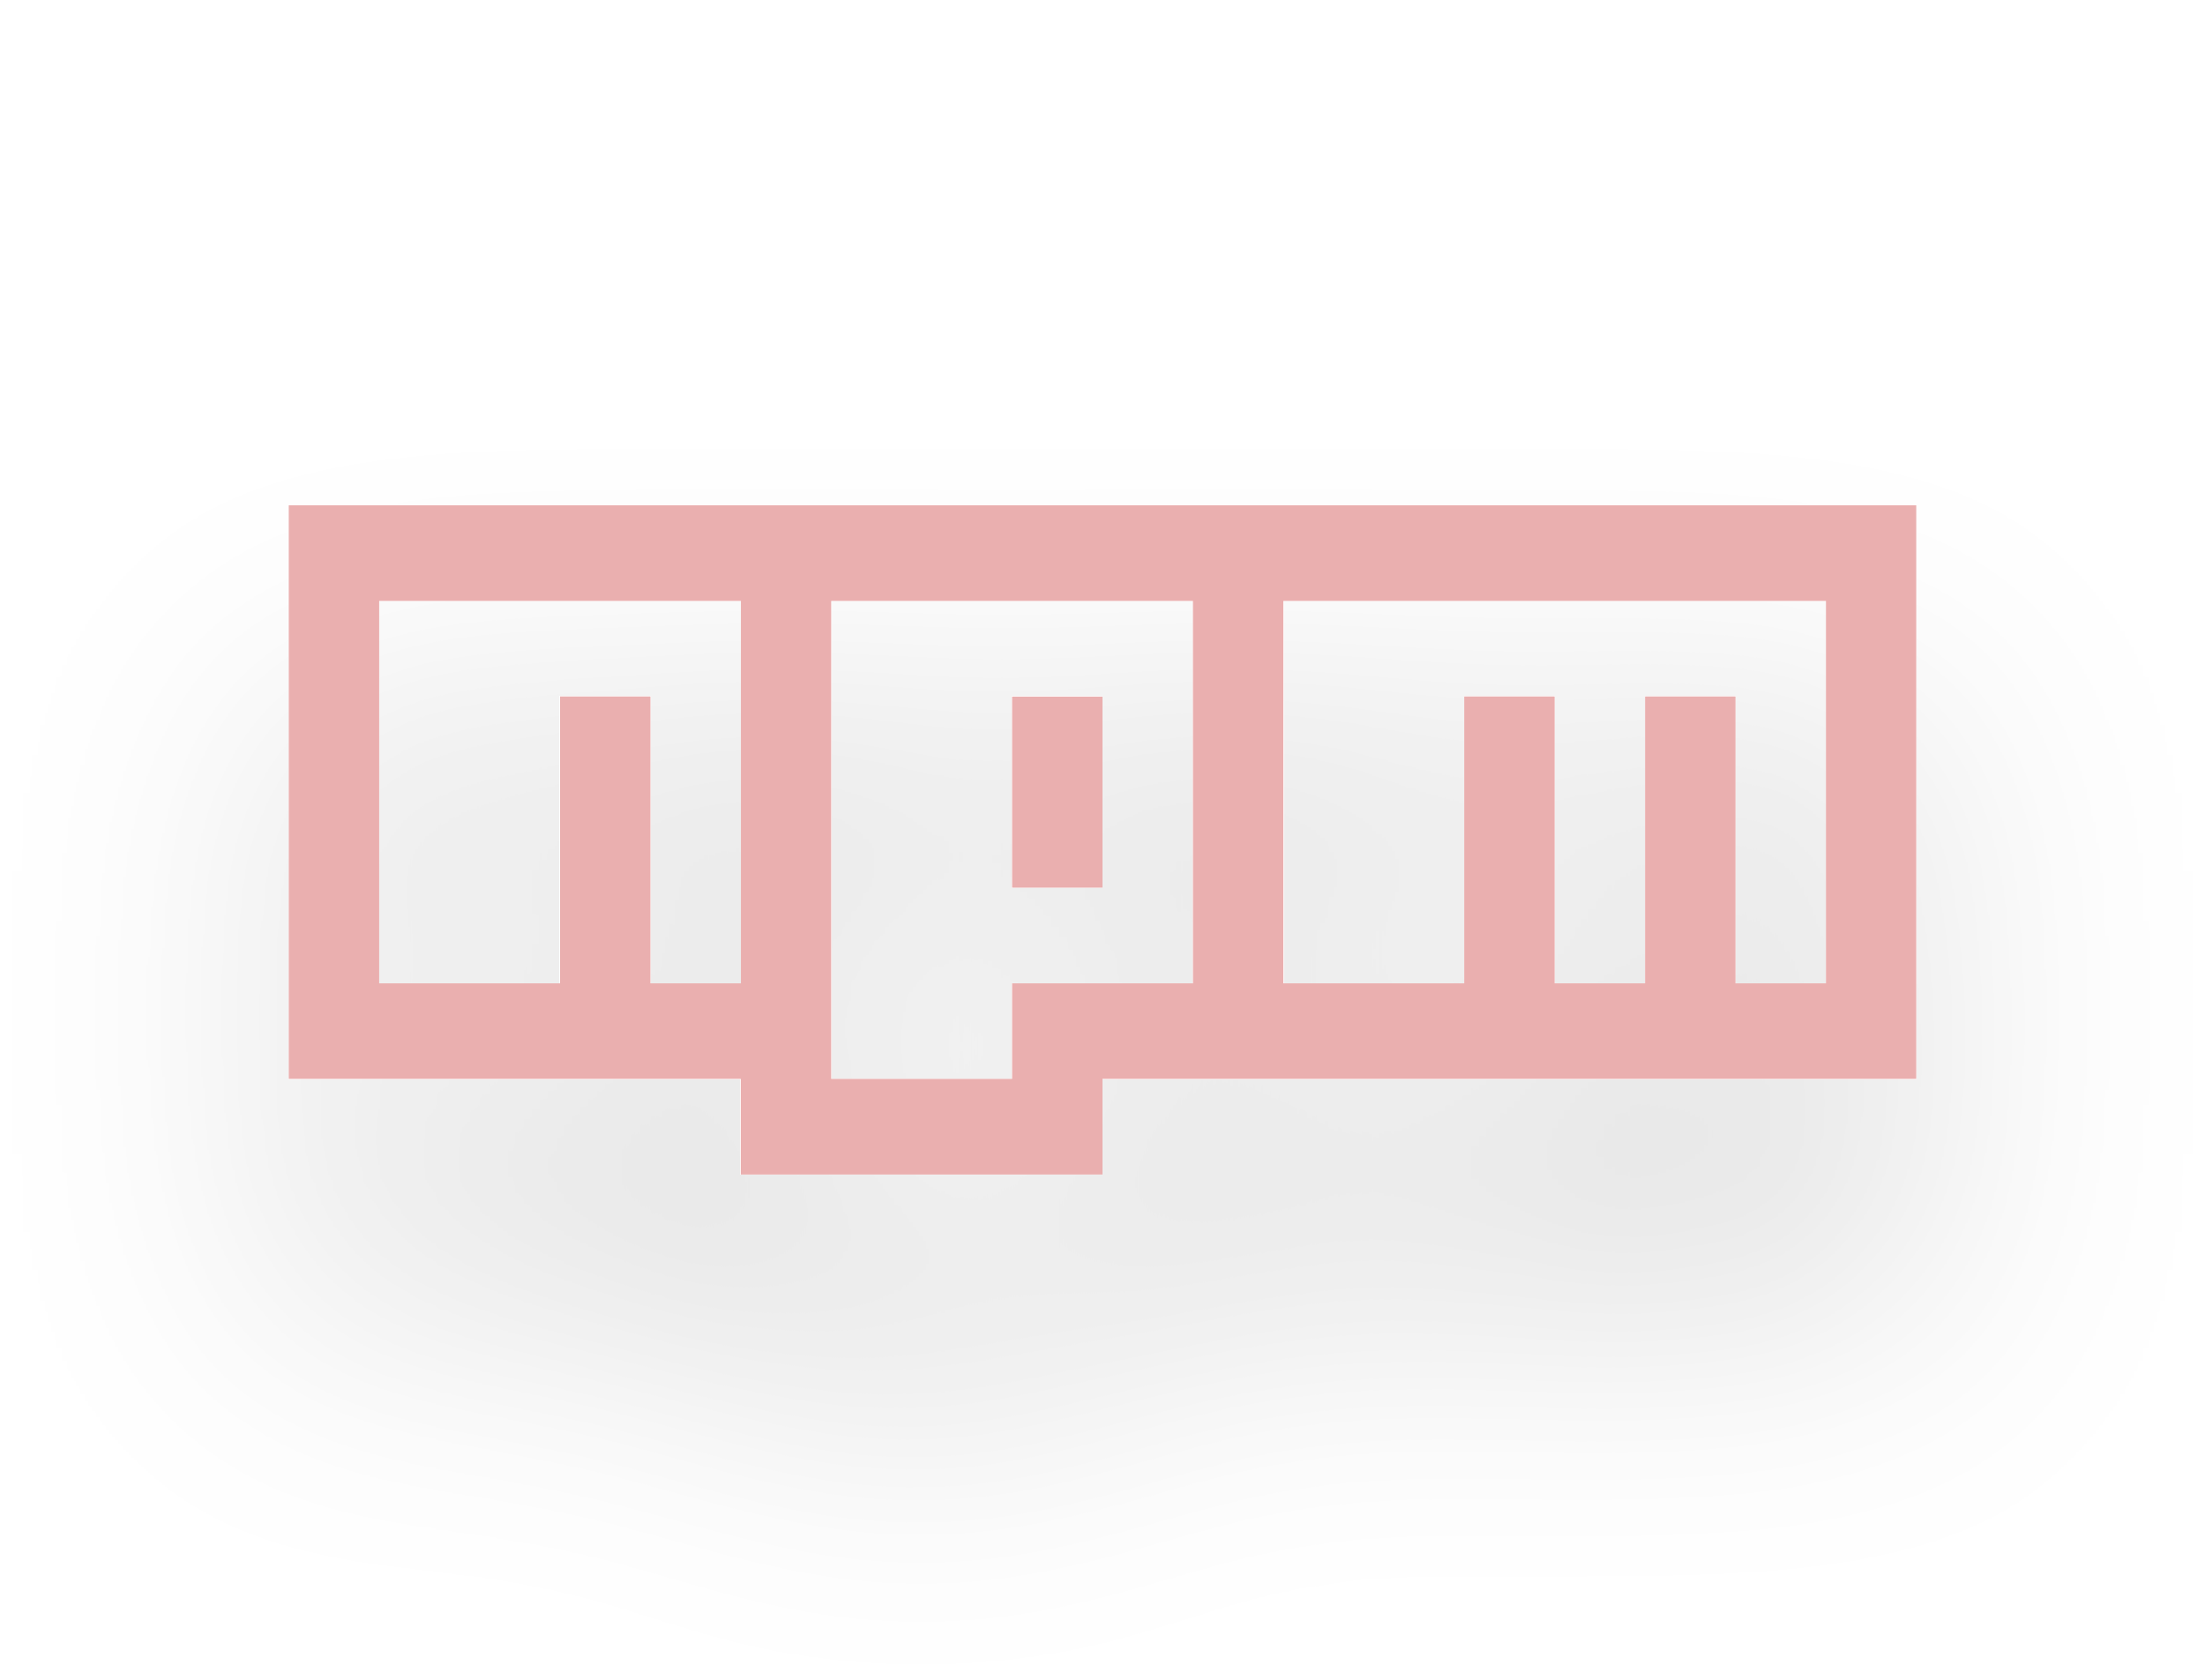
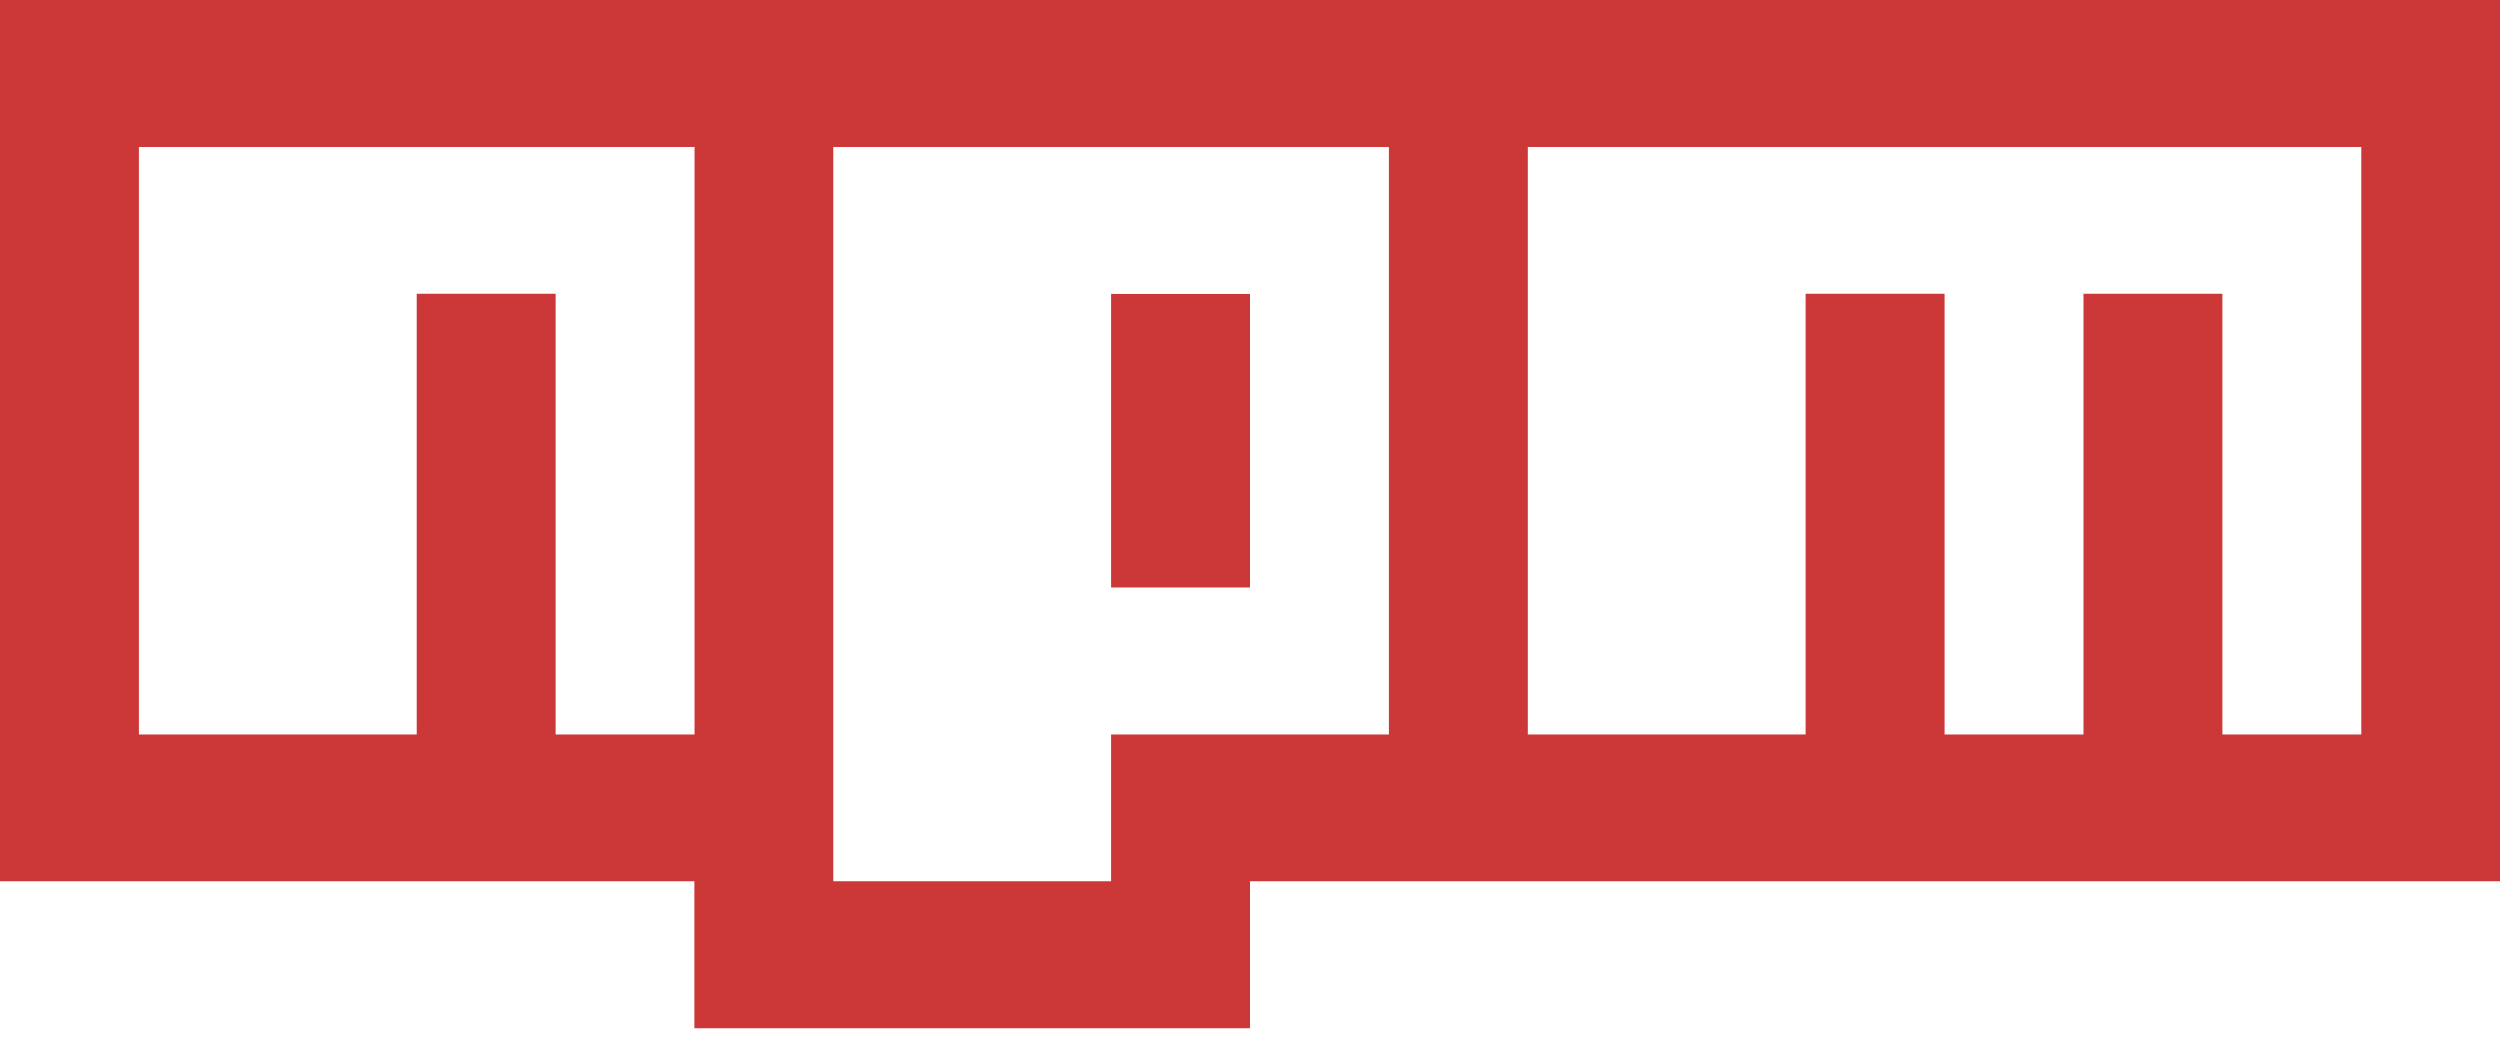
- <svg xmlns="http://www.w3.org/2000/svg" width="84" height="64" viewBox="0 0 84 64" fill="none">
-   <g opacity="0.4" filter="url(#filter0_d_251_608)">
-     <path d="M11 19.25H73V41.105H42V44.75H28.22V41.105H11V19.25ZM14.445 37.465H21.335V26.535H24.78V37.465H28.225V22.895H14.445V37.465ZM31.665 22.895V41.105H38.555V37.465H45.445V22.895H31.665ZM38.555 26.54H42V33.82H38.555V26.54ZM48.89 22.895V37.465H55.78V26.535H59.225V37.465H62.67V26.535H66.115V37.465H69.56V22.895H48.89Z" fill="#CB3837" />
-   </g>
-   <defs>
-     <filter id="filter0_d_251_608" x="-0.515" y="-2.103" width="85.031" height="85.031" filterUnits="userSpaceOnUse" color-interpolation-filters="sRGB">
-       <feFlood flood-opacity="0" result="BackgroundImageFix" />
-       <feColorMatrix in="SourceAlpha" type="matrix" values="0 0 0 0 0 0 0 0 0 0 0 0 0 0 0 0 0 0 127 0" result="hardAlpha" />
-       <feOffset dy="8.412" />
-       <feGaussianBlur stdDeviation="5.258" />
-       <feComposite in2="hardAlpha" operator="out" />
-       <feColorMatrix type="matrix" values="0 0 0 0 0 0 0 0 0 0 0 0 0 0 0 0 0 0 0.41 0" />
-       <feBlend mode="normal" in2="BackgroundImageFix" result="effect1_dropShadow_251_608" />
-       <feBlend mode="normal" in="SourceGraphic" in2="effect1_dropShadow_251_608" result="shape" />
-     </filter>
-   </defs>
+ <svg xmlns="http://www.w3.org/2000/svg" width="48" height="20" viewBox="0 0 48 20" fill="none">
+   <path d="M0 0H48V16.92H24V19.742H13.332V16.92H0V0ZM2.667 14.102H8.001V5.64H10.668V14.102H13.335V2.822H2.667V14.102ZM15.999 2.822V16.92H21.333V14.102H26.667V2.822H15.999ZM21.333 5.644H24V11.28H21.333V5.644ZM29.334 2.822V14.102H34.668V5.64H37.336V14.102H40.003V5.64H42.67V14.102H45.337V2.822H29.334Z" fill="#CB3837" />
</svg>
